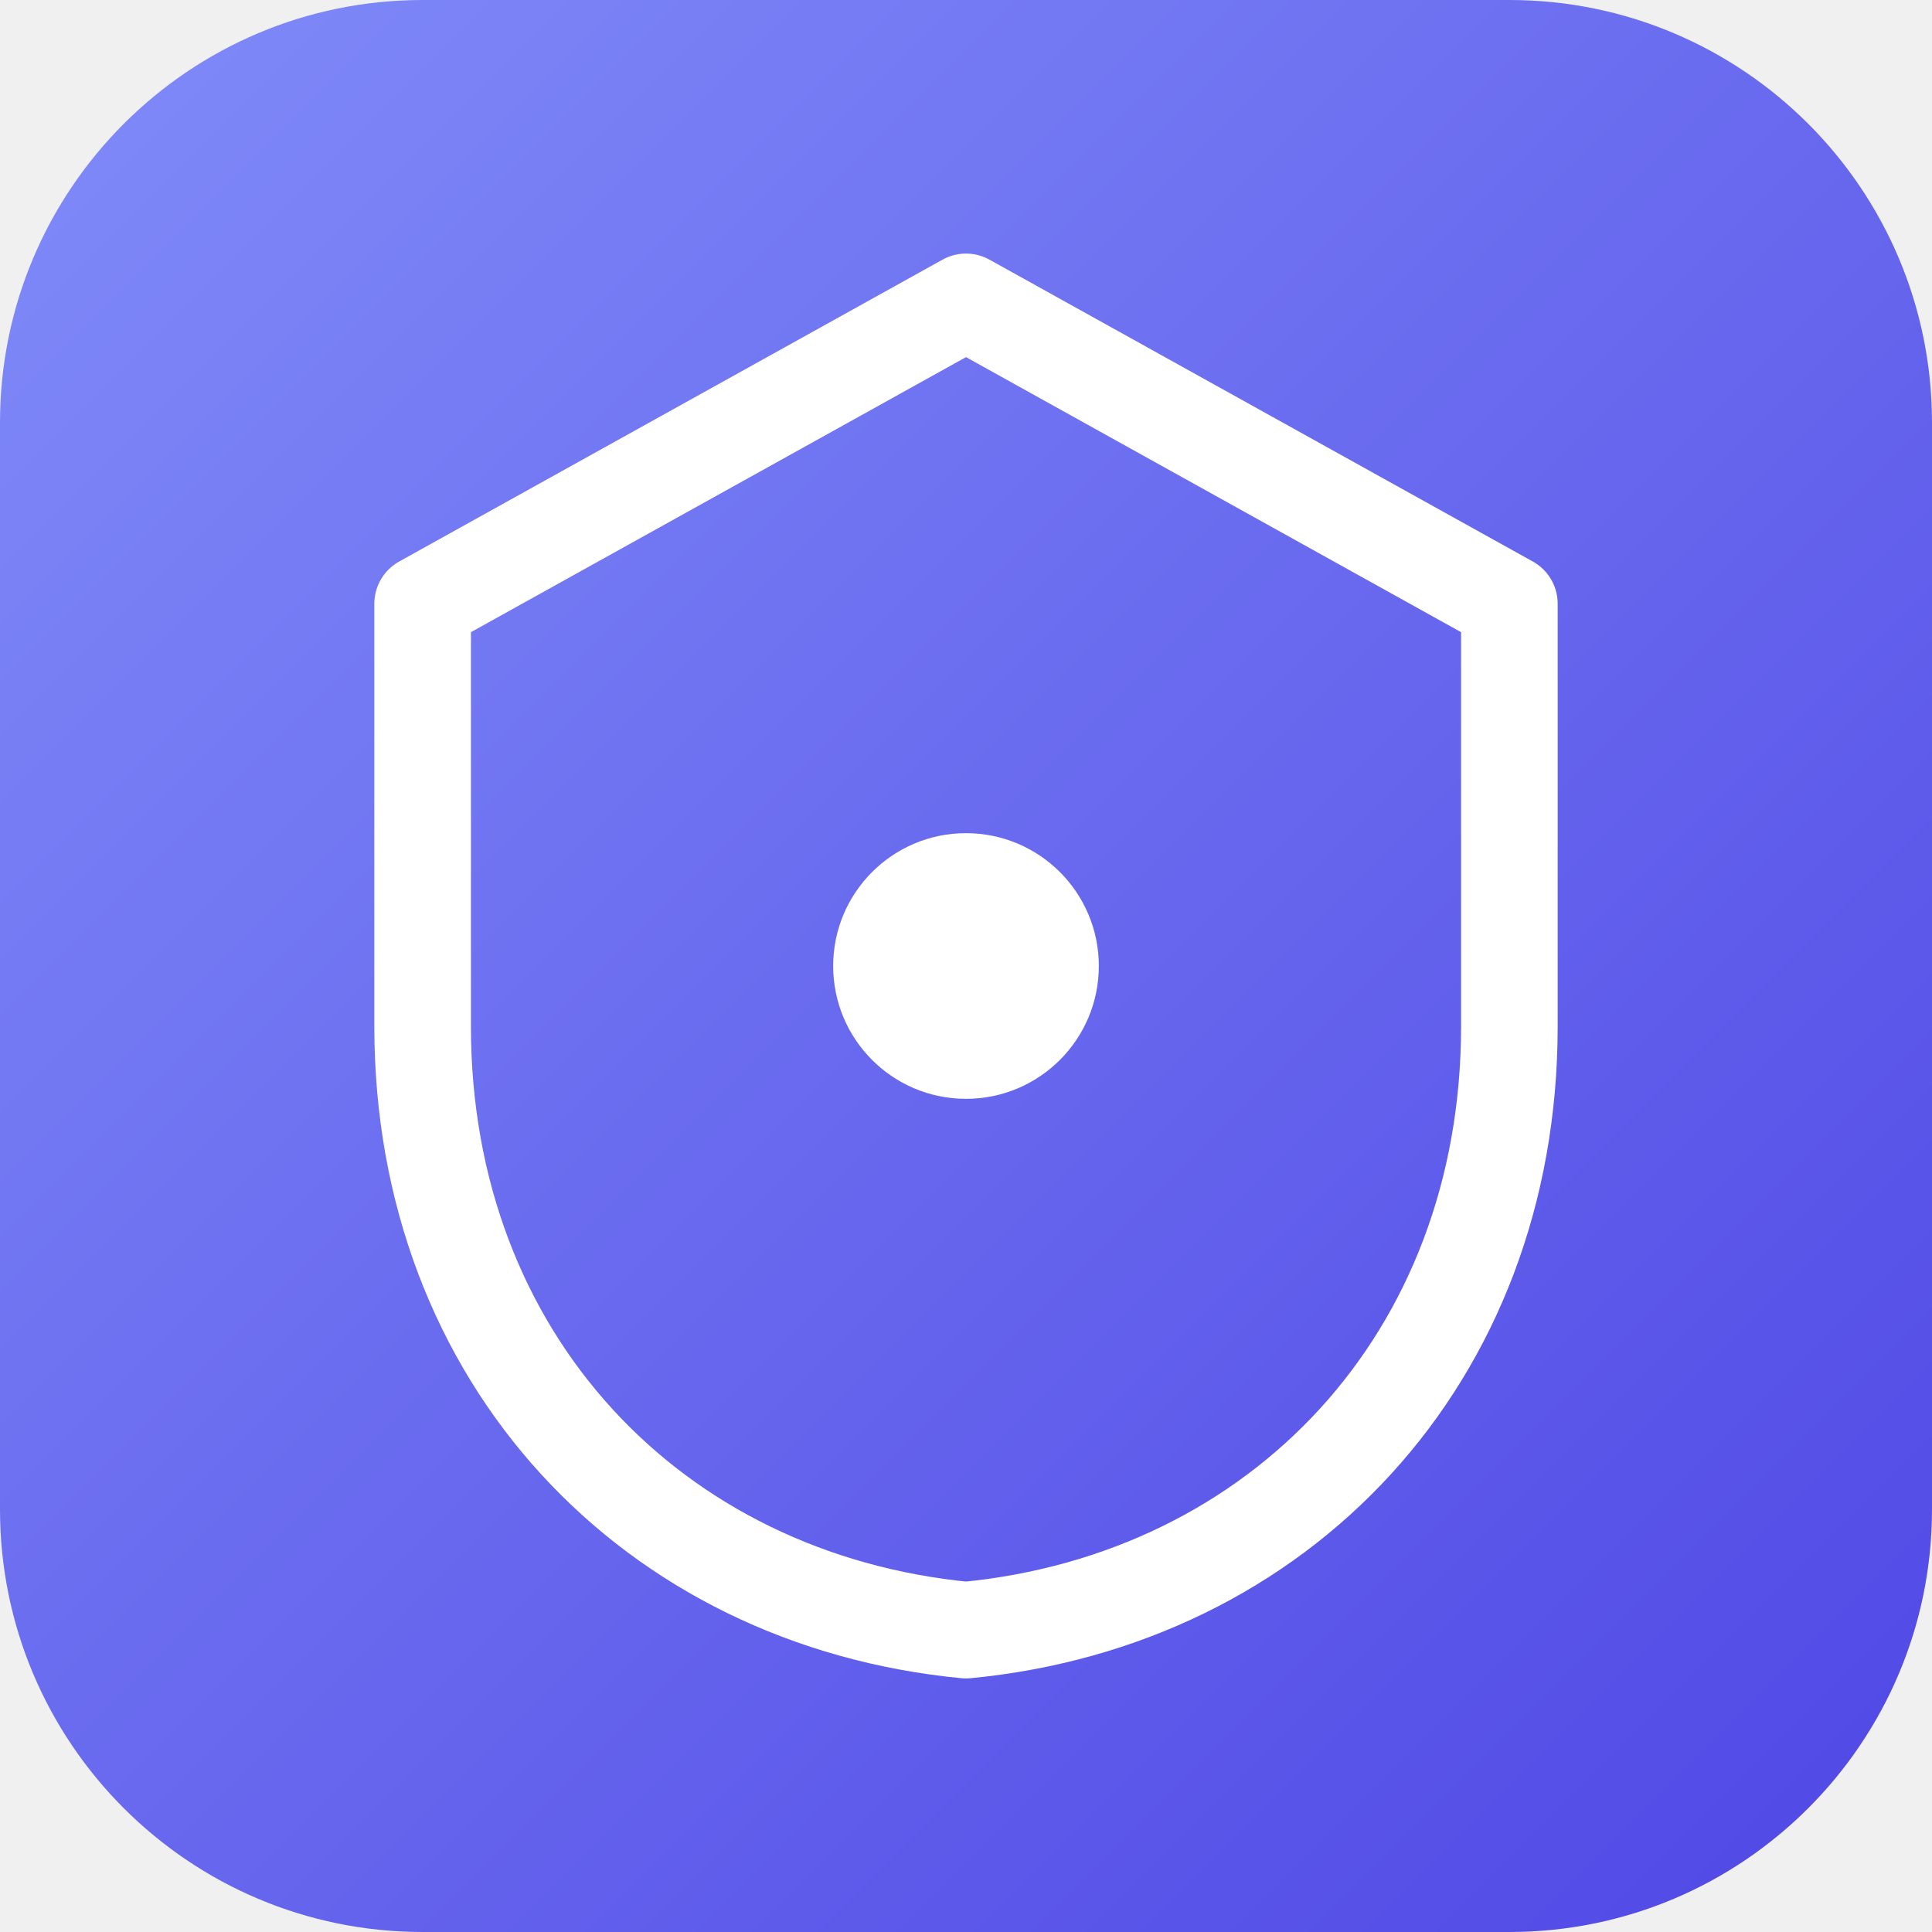
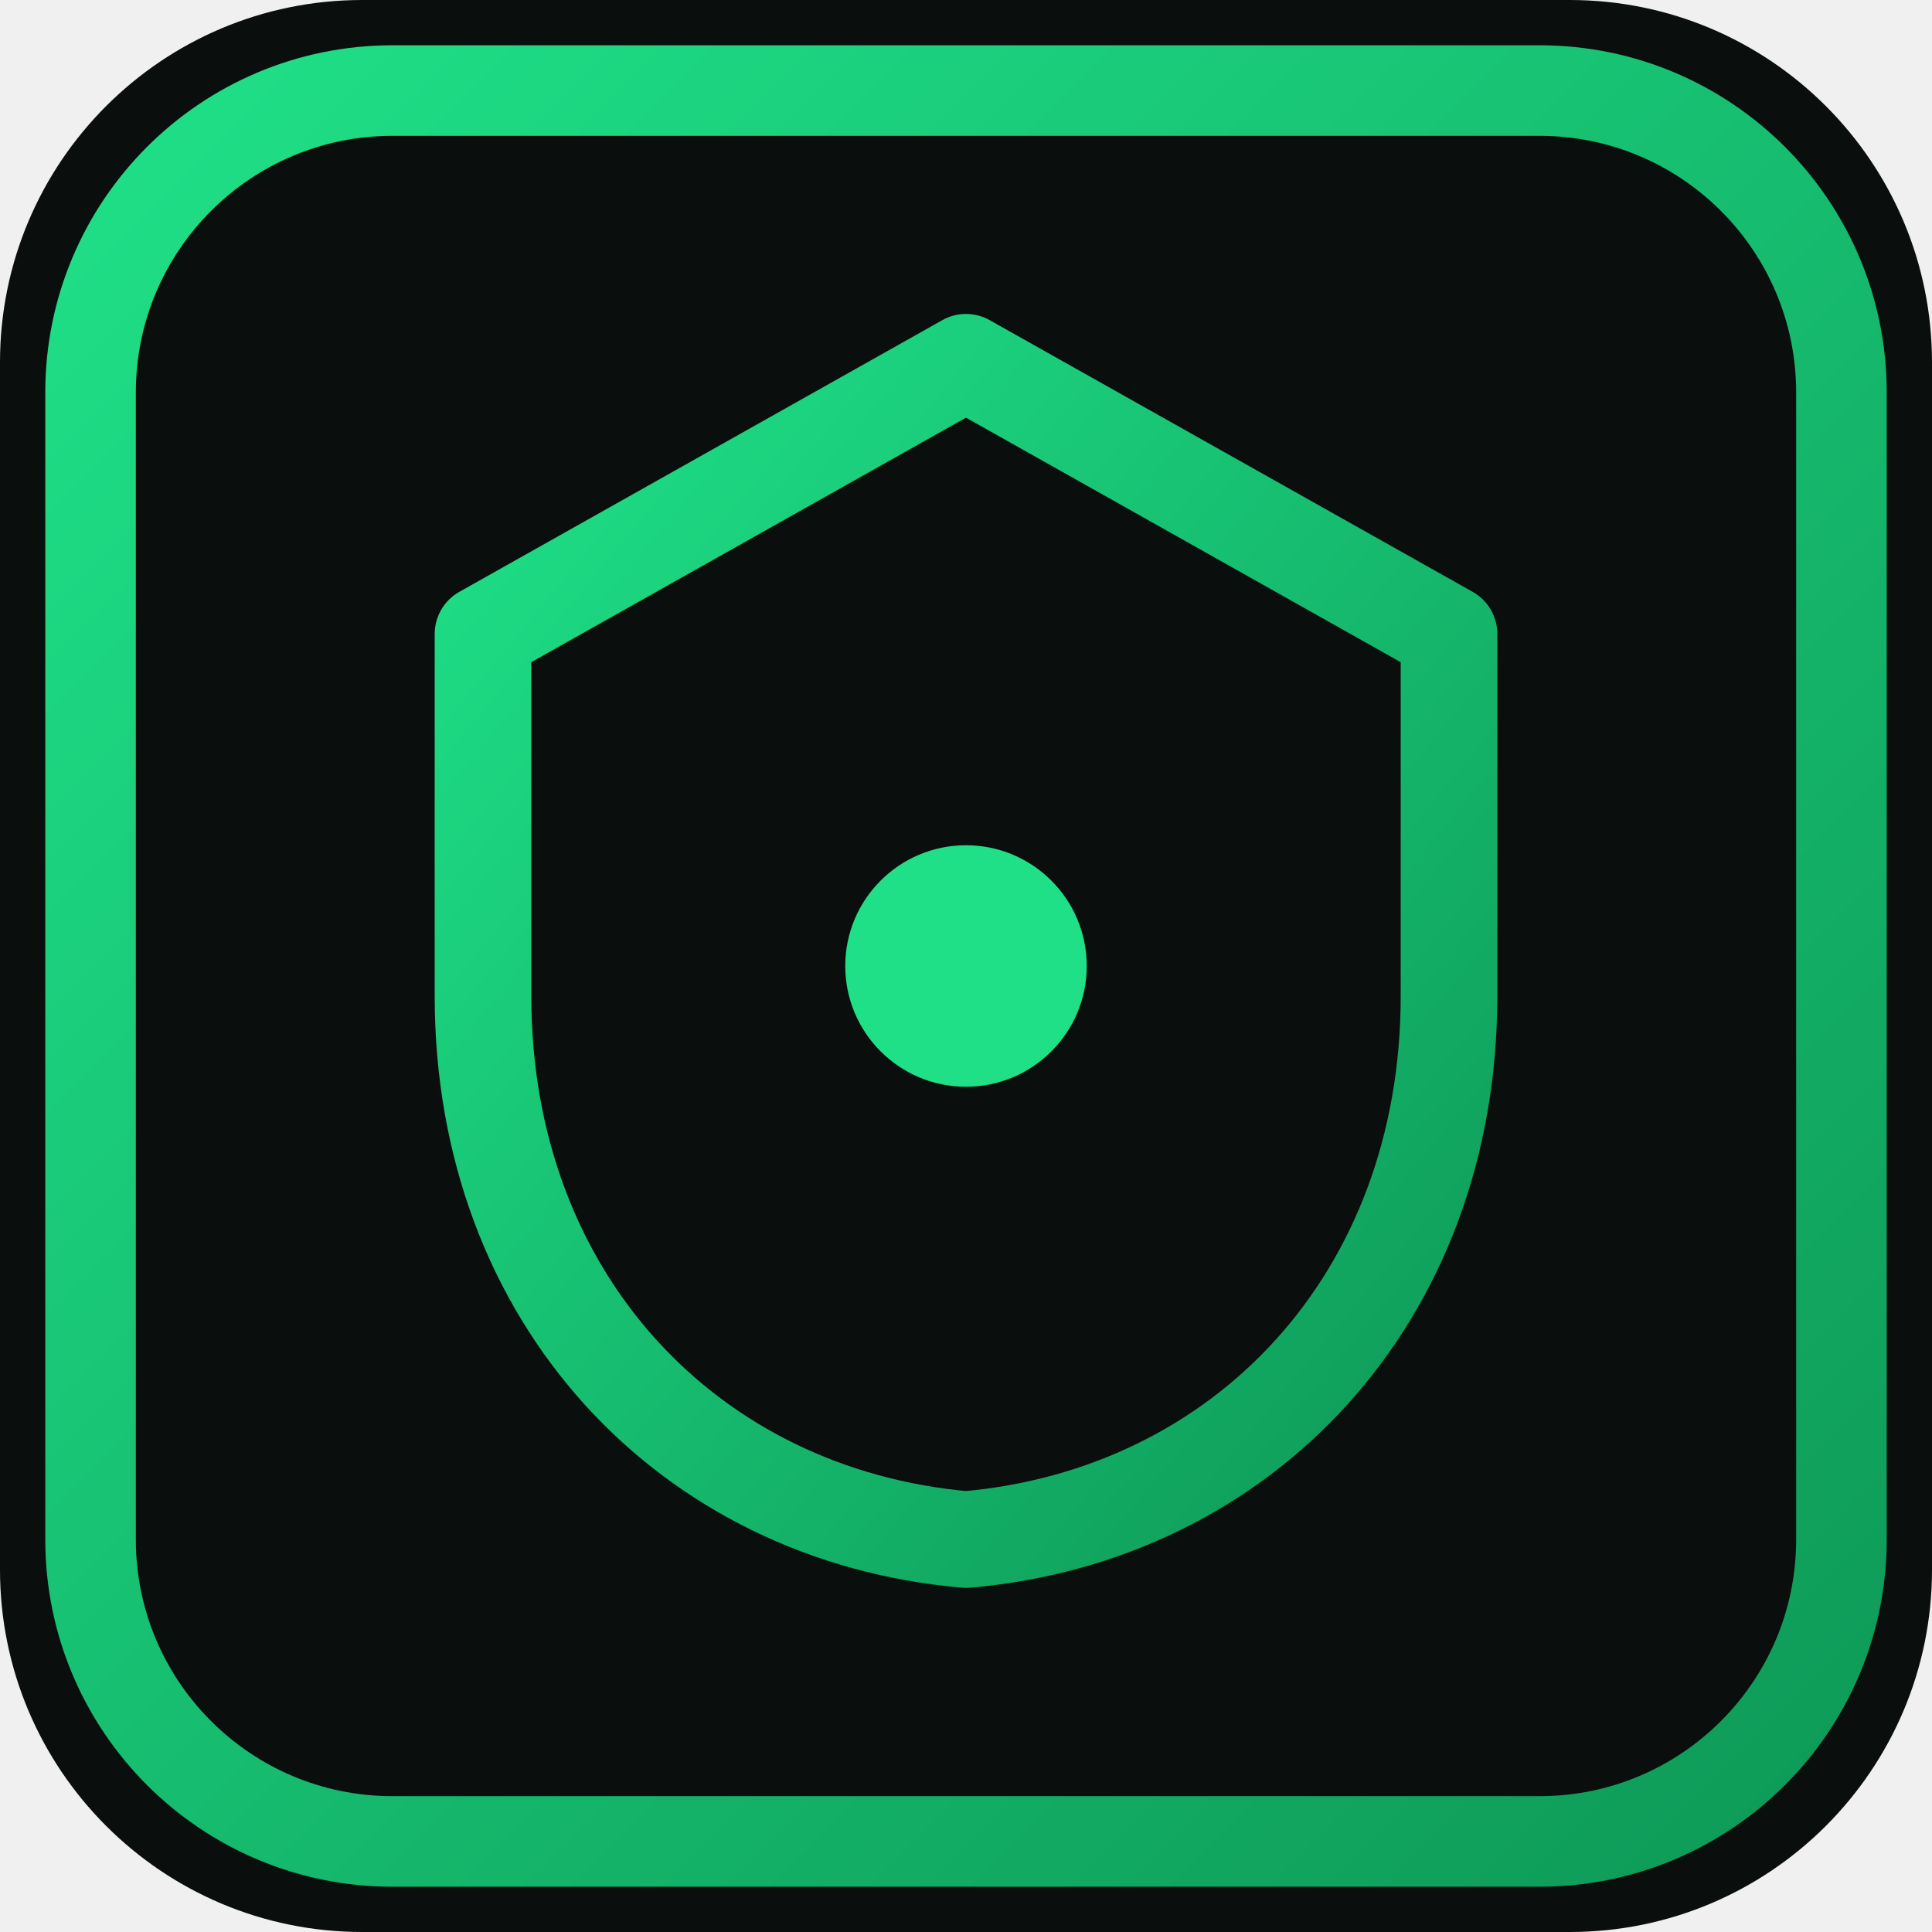
<svg xmlns="http://www.w3.org/2000/svg" viewBox="0 0 32 32">
  <defs>
    <linearGradient id="g" x1="0" y1="0" x2="1" y2="1">
-       <stop offset="0%" stop-color="#818cf8" />
-       <stop offset="100%" stop-color="#4f46e5" />
+       <stop offset="0%" stop-color="#1fe087" />
+       <stop offset="100%" stop-color="#0e9a58" />
    </linearGradient>
  </defs>
-   <rect width="32" height="32" rx="7" fill="url(#g)" />
-   <path d="M16 5l9 5v7c0 5.5-3.8 9.5-9 10-5.2-.5-9-4.5-9-10V10l9-5z" fill="none" stroke="white" stroke-width="1.6" stroke-linejoin="round" />
-   <circle cx="16" cy="16" r="2.2" fill="white" />
+   <rect width="32" height="32" rx="6" fill="#0a0f0d" />
+   <rect x="1.5" y="1.5" width="29" height="29" rx="5" fill="none" stroke="url(#g)" stroke-width="1.5" />
+   <path d="M16 6l8 4.5v6c0 5-3.4 8.6-8 9-4.6-.4-8-4-8-9v-6L16 6z" fill="none" stroke="url(#g)" stroke-width="1.6" stroke-linejoin="round" />
+   <circle cx="16" cy="16" r="2" fill="#1fe087" />
</svg>
